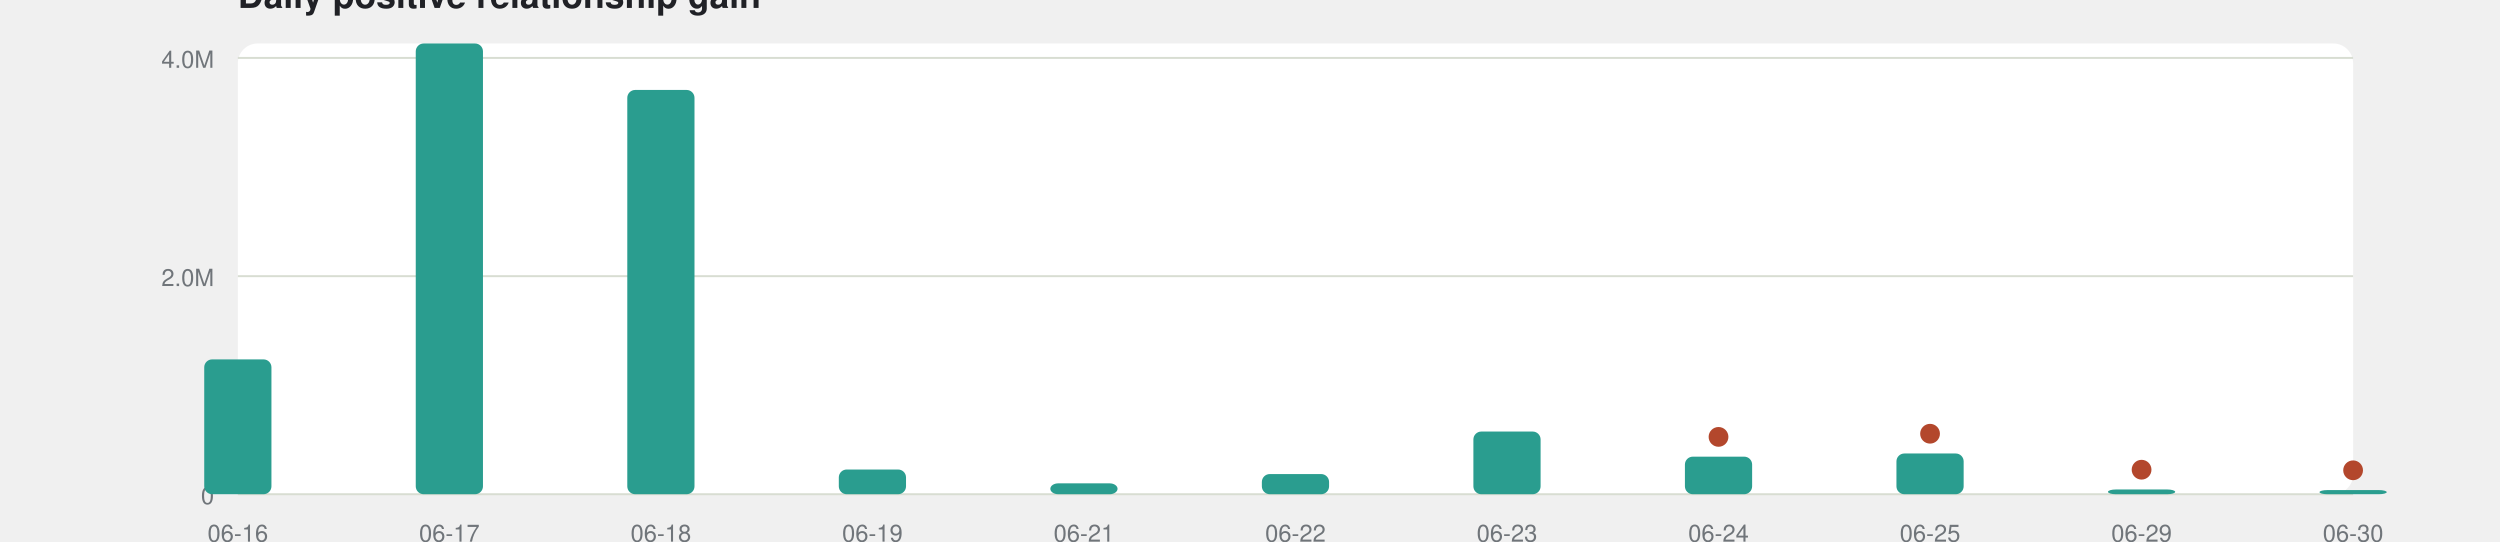
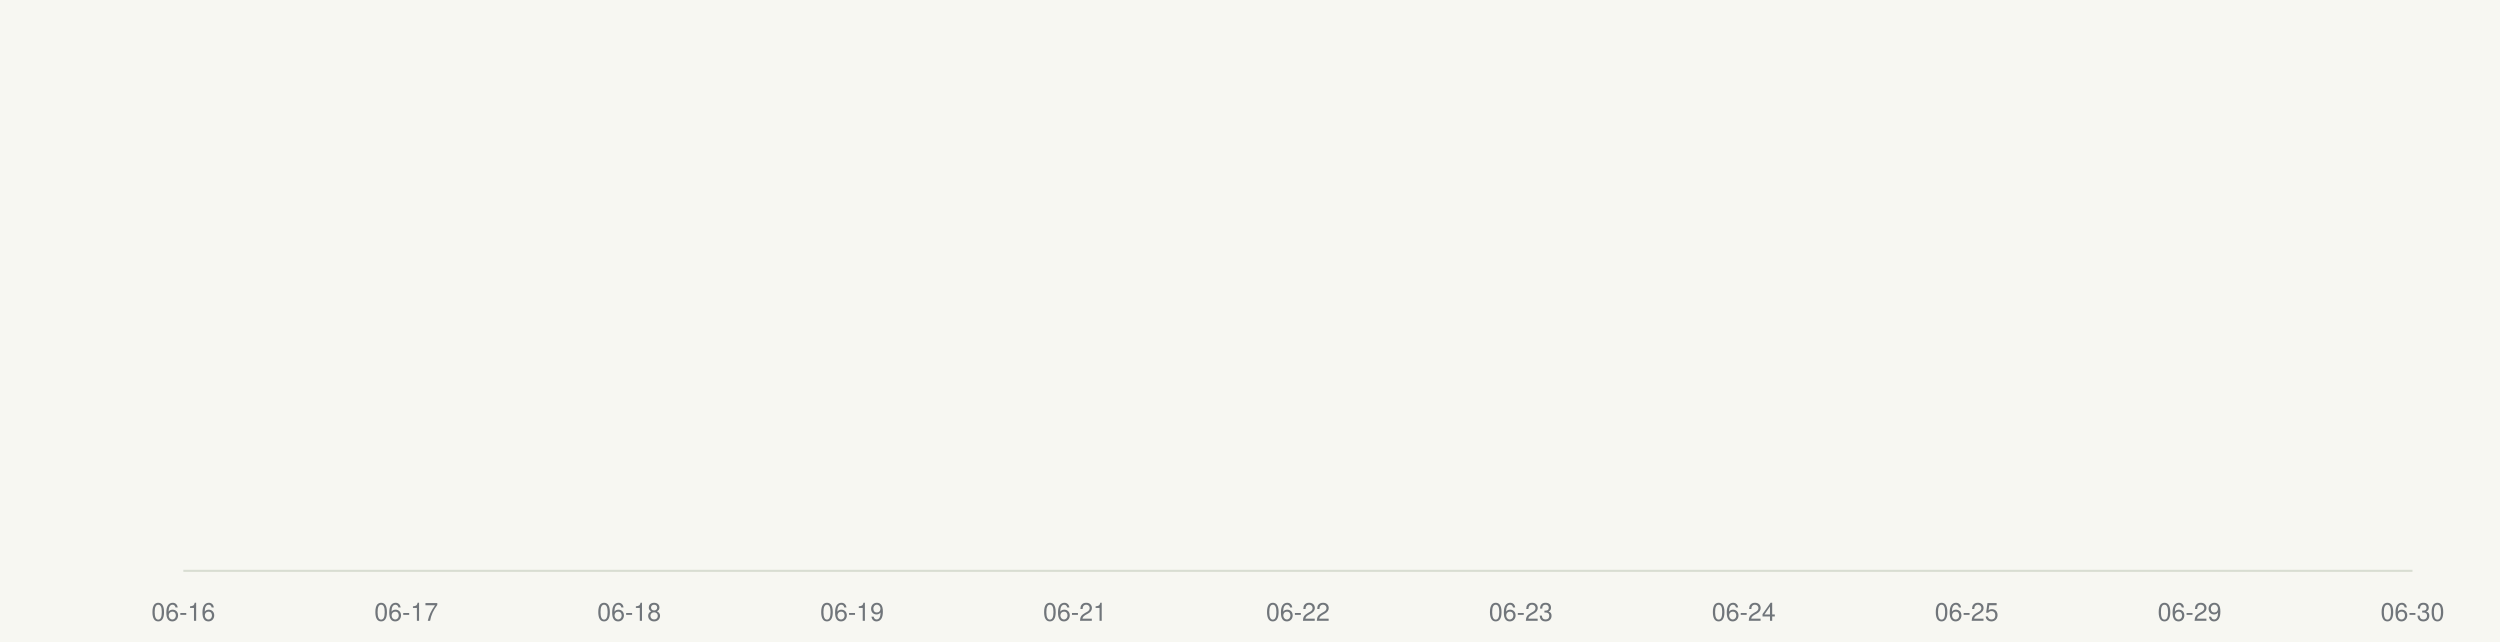
- <svg xmlns="http://www.w3.org/2000/svg" width="1200" height="260" viewBox="0 402 1200 274">
+ <svg xmlns="http://www.w3.org/2000/svg" width="1200" height="308" viewBox="0 0 1200 308">
  <rect width="100%" height="100%" fill="#f7f7f2" />
-   <text x="60" y="54" font-family="Helvetica, Arial, sans-serif" font-size="28" font-weight="700" fill="#202126">ExplainRx crawl growth</text>
-   <text x="60" y="82" font-family="Helvetica, Arial, sans-serif" font-size="16" fill="#70757a">Daily relationship count and daily positive relationship gain, generated from crawl_health_history.log</text>
-   <rect x="88" y="118" width="1070" height="214" fill="#ffffff" rx="10" />
-   <rect x="88" y="424" width="1070" height="228" fill="#ffffff" rx="10" />
-   <text x="88" y="100" font-family="Helvetica, Arial, sans-serif" font-size="18" font-weight="700" fill="#202126">End-of-day relationships</text>
-   <text x="88" y="406" font-family="Helvetica, Arial, sans-serif" font-size="18" font-weight="700" fill="#202126">Daily positive relationship gain</text>
-   <line x1="88" y1="332.4" x2="1158" y2="332.4" stroke="#d8ddd2" stroke-width="1" />
-   <text x="76" y="337.4" text-anchor="end" font-family="Helvetica, Arial, sans-serif" font-size="12" fill="#70757a">6.0M</text>
-   <line x1="88" y1="288.4" x2="1158" y2="288.4" stroke="#d8ddd2" stroke-width="1" />
-   <text x="76" y="293.4" text-anchor="end" font-family="Helvetica, Arial, sans-serif" font-size="12" fill="#70757a">8.0M</text>
-   <line x1="88" y1="244.4" x2="1158" y2="244.4" stroke="#d8ddd2" stroke-width="1" />
-   <text x="76" y="249.4" text-anchor="end" font-family="Helvetica, Arial, sans-serif" font-size="12" fill="#70757a">10.0M</text>
-   <line x1="88" y1="200.4" x2="1158" y2="200.4" stroke="#d8ddd2" stroke-width="1" />
-   <text x="76" y="205.4" text-anchor="end" font-family="Helvetica, Arial, sans-serif" font-size="12" fill="#70757a">12.0M</text>
-   <line x1="88" y1="156.4" x2="1158" y2="156.4" stroke="#d8ddd2" stroke-width="1" />
-   <text x="76" y="161.4" text-anchor="end" font-family="Helvetica, Arial, sans-serif" font-size="12" fill="#70757a">14.0M</text>
-   <line x1="88" y1="112.4" x2="1158" y2="112.4" stroke="#d8ddd2" stroke-width="1" />
-   <text x="76" y="117.4" text-anchor="end" font-family="Helvetica, Arial, sans-serif" font-size="12" fill="#70757a">16.0M</text>
-   <line x1="88" y1="652.0" x2="1158" y2="652.0" stroke="#d8ddd2" stroke-width="1" />
-   <text x="76" y="657.0" text-anchor="end" font-family="Helvetica, Arial, sans-serif" font-size="12" fill="#70757a">0</text>
-   <line x1="88" y1="541.7" x2="1158" y2="541.7" stroke="#d8ddd2" stroke-width="1" />
-   <text x="76" y="546.7" text-anchor="end" font-family="Helvetica, Arial, sans-serif" font-size="12" fill="#70757a">2.0M</text>
-   <line x1="88" y1="431.3" x2="1158" y2="431.3" stroke="#d8ddd2" stroke-width="1" />
-   <text x="76" y="436.3" text-anchor="end" font-family="Helvetica, Arial, sans-serif" font-size="12" fill="#70757a">4.0M</text>
-   <line x1="88" y1="321.0" x2="1158" y2="321.0" stroke="#d8ddd2" stroke-width="1" />
-   <text x="76" y="326.0" text-anchor="end" font-family="Helvetica, Arial, sans-serif" font-size="12" fill="#70757a">6.0M</text>
-   <path d="M 88.0 332.0 L 195.0 241.1 L 302.0 159.4 L 409.0 154.4 L 516.0 152.2 L 623.0 148.0 L 730.0 135.4 L 837.0 128.7 L 944.0 131.2 L 1051.0 118.9 L 1158.0 118.0" fill="none" stroke="#1f4e79" stroke-width="4" stroke-linecap="round" stroke-linejoin="round" />
-   <circle cx="88.0" cy="332.0" r="5" fill="#1f4e79" />
-   <circle cx="195.0" cy="241.1" r="5" fill="#1f4e79" />
-   <circle cx="302.0" cy="159.4" r="5" fill="#1f4e79" />
-   <circle cx="409.0" cy="154.4" r="5" fill="#1f4e79" />
-   <circle cx="516.0" cy="152.2" r="5" fill="#1f4e79" />
-   <circle cx="623.0" cy="148.0" r="5" fill="#1f4e79" />
-   <circle cx="730.0" cy="135.4" r="5" fill="#1f4e79" />
-   <circle cx="837.0" cy="128.7" r="5" fill="#1f4e79" />
-   <circle cx="944.0" cy="131.2" r="5" fill="#1f4e79" />
-   <circle cx="1051.0" cy="118.9" r="5" fill="#1f4e79" />
-   <circle cx="1158.0" cy="118.0" r="7" fill="#1f4e79" />
-   <text x="1168.0" y="108.0" font-family="Helvetica, Arial, sans-serif" font-size="13" font-weight="700" fill="#1f4e79">15,744,850</text>
-   <rect x="71.0" y="583.8" width="34" height="68.2" rx="4" fill="#2a9d8f" />
-   <rect x="178.0" y="424.0" width="34" height="228.0" rx="4" fill="#2a9d8f" />
-   <rect x="285.0" y="447.5" width="34" height="204.5" rx="4" fill="#2a9d8f" />
-   <rect x="392.0" y="639.5" width="34" height="12.5" rx="4" fill="#2a9d8f" />
-   <rect x="499.0" y="646.5" width="34" height="5.5" rx="4" fill="#2a9d8f" />
-   <rect x="606.0" y="641.8" width="34" height="10.2" rx="4" fill="#2a9d8f" />
-   <rect x="713.0" y="620.3" width="34" height="31.7" rx="4" fill="#2a9d8f" />
-   <rect x="820.0" y="633.0" width="34" height="19.0" rx="4" fill="#2a9d8f" />
-   <circle cx="837.0" cy="623.0" r="5" fill="#b3472c" />
-   <rect x="927.0" y="631.4" width="34" height="20.6" rx="4" fill="#2a9d8f" />
-   <circle cx="944.0" cy="621.4" r="5" fill="#b3472c" />
-   <rect x="1034.0" y="649.6" width="34" height="2.4" rx="4" fill="#2a9d8f" />
-   <circle cx="1051.0" cy="639.6" r="5" fill="#b3472c" />
-   <rect x="1141.0" y="649.9" width="34" height="2.1" rx="4" fill="#2a9d8f" />
-   <circle cx="1158.0" cy="639.9" r="5" fill="#b3472c" />
-   <text x="88.0" y="676" text-anchor="middle" font-family="Helvetica, Arial, sans-serif" font-size="12" fill="#70757a">06-16</text>
-   <text x="195.0" y="676" text-anchor="middle" font-family="Helvetica, Arial, sans-serif" font-size="12" fill="#70757a">06-17</text>
-   <text x="302.0" y="676" text-anchor="middle" font-family="Helvetica, Arial, sans-serif" font-size="12" fill="#70757a">06-18</text>
-   <text x="409.0" y="676" text-anchor="middle" font-family="Helvetica, Arial, sans-serif" font-size="12" fill="#70757a">06-19</text>
-   <text x="516.0" y="676" text-anchor="middle" font-family="Helvetica, Arial, sans-serif" font-size="12" fill="#70757a">06-21</text>
-   <text x="623.0" y="676" text-anchor="middle" font-family="Helvetica, Arial, sans-serif" font-size="12" fill="#70757a">06-22</text>
-   <text x="730.0" y="676" text-anchor="middle" font-family="Helvetica, Arial, sans-serif" font-size="12" fill="#70757a">06-23</text>
-   <text x="837.0" y="676" text-anchor="middle" font-family="Helvetica, Arial, sans-serif" font-size="12" fill="#70757a">06-24</text>
-   <text x="944.0" y="676" text-anchor="middle" font-family="Helvetica, Arial, sans-serif" font-size="12" fill="#70757a">06-25</text>
-   <text x="1051.0" y="676" text-anchor="middle" font-family="Helvetica, Arial, sans-serif" font-size="12" fill="#70757a">06-29</text>
-   <text x="1158.0" y="676" text-anchor="middle" font-family="Helvetica, Arial, sans-serif" font-size="12" fill="#70757a">06-30</text>
-   <rect x="864" y="78" width="276" height="106" rx="12" fill="#ffffff" stroke="#d8ddd2" />
-   <text x="882" y="106" font-family="Helvetica, Arial, sans-serif" font-size="15" font-weight="700" fill="#202126">Latest day: 2026-06-30</text>
-   <text x="882" y="132" font-family="Helvetica, Arial, sans-serif" font-size="14" fill="#202126">Relationships: 15,744,850</text>
-   <text x="882" y="154" font-family="Helvetica, Arial, sans-serif" font-size="14" fill="#202126">Positive gain: 38,160</text>
-   <text x="882" y="176" font-family="Helvetica, Arial, sans-serif" font-size="14" fill="#202126">Pending queue: 39,384</text>
-   <line x1="60" y1="732" x2="84" y2="732" stroke="#1f4e79" stroke-width="4" />
-   <text x="94" y="737" font-family="Helvetica, Arial, sans-serif" font-size="13" fill="#202126">End-of-day relationship count</text>
-   <rect x="332" y="721" width="20" height="20" rx="4" fill="#2a9d8f" />
-   <text x="362" y="737" font-family="Helvetica, Arial, sans-serif" font-size="13" fill="#202126">Daily positive gain</text>
-   <circle cx="560" cy="731" r="5" fill="#b3472c" />
-   <text x="574" y="737" font-family="Helvetica, Arial, sans-serif" font-size="13" fill="#202126">Day includes relationship-count drops/resets</text>
+   <defs>
+     <clipPath id="panelclip2">
+       <rect x="0" y="0" width="1200" height="276" />
+     </clipPath>
+   </defs>
+   <g clip-path="url(#panelclip2)" transform="translate(0,-390)">
+     <rect width="100%" height="100%" fill="#f7f7f2" />
+     <text x="60" y="54" font-family="Helvetica, Arial, sans-serif" font-size="28" font-weight="700" fill="#202126">ExplainRx crawl growth</text>
+     <text x="60" y="82" font-family="Helvetica, Arial, sans-serif" font-size="16" fill="#70757a">Daily relationship count and daily positive relationship gain, generated from crawl_health_history.log</text>
+     <rect x="88" y="118" width="1070" height="214" fill="#ffffff" rx="10" />
+     <rect x="88" y="424" width="1070" height="228" fill="#ffffff" rx="10" />
+     <rect x="88" y="744" width="1070" height="214" fill="#ffffff" rx="10" />
+     <rect x="88" y="1050" width="1070" height="214" fill="#ffffff" rx="10" />
+     <rect x="88" y="1356" width="1070" height="214" fill="#ffffff" rx="10" />
+     <text x="88" y="100" font-family="Helvetica, Arial, sans-serif" font-size="18" font-weight="700" fill="#202126">Edges in KB (relationships, end-of-day total)</text>
+     <text x="88" y="406" font-family="Helvetica, Arial, sans-serif" font-size="18" font-weight="700" fill="#202126">Daily positive relationship gain</text>
+     <text x="88" y="726" font-family="Helvetica, Arial, sans-serif" font-size="18" font-weight="700" fill="#202126">End-of-day pending queue</text>
+     <text x="88" y="1032" font-family="Helvetica, Arial, sans-serif" font-size="18" font-weight="700" fill="#202126">Entities completed (all pages exhausted)</text>
+     <text x="88" y="1338" font-family="Helvetica, Arial, sans-serif" font-size="18" font-weight="700" fill="#202126">Entities in KB (total)</text>
+     <line x1="88" y1="332.4" x2="1158" y2="332.4" stroke="#d8ddd2" stroke-width="1" />
+     <text x="76" y="337.4" text-anchor="end" font-family="Helvetica, Arial, sans-serif" font-size="12" fill="#70757a">6.0M</text>
+     <line x1="88" y1="288.4" x2="1158" y2="288.4" stroke="#d8ddd2" stroke-width="1" />
+     <text x="76" y="293.4" text-anchor="end" font-family="Helvetica, Arial, sans-serif" font-size="12" fill="#70757a">8.0M</text>
+     <line x1="88" y1="244.4" x2="1158" y2="244.4" stroke="#d8ddd2" stroke-width="1" />
+     <text x="76" y="249.4" text-anchor="end" font-family="Helvetica, Arial, sans-serif" font-size="12" fill="#70757a">10.0M</text>
+     <line x1="88" y1="200.4" x2="1158" y2="200.4" stroke="#d8ddd2" stroke-width="1" />
+     <text x="76" y="205.4" text-anchor="end" font-family="Helvetica, Arial, sans-serif" font-size="12" fill="#70757a">12.0M</text>
+     <line x1="88" y1="156.4" x2="1158" y2="156.4" stroke="#d8ddd2" stroke-width="1" />
+     <text x="76" y="161.4" text-anchor="end" font-family="Helvetica, Arial, sans-serif" font-size="12" fill="#70757a">14.0M</text>
+     <line x1="88" y1="112.4" x2="1158" y2="112.4" stroke="#d8ddd2" stroke-width="1" />
+     <text x="76" y="117.4" text-anchor="end" font-family="Helvetica, Arial, sans-serif" font-size="12" fill="#70757a">16.0M</text>
+     <line x1="88" y1="652.0" x2="1158" y2="652.0" stroke="#d8ddd2" stroke-width="1" />
+     <text x="76" y="657.0" text-anchor="end" font-family="Helvetica, Arial, sans-serif" font-size="12" fill="#70757a">0</text>
+     <line x1="88" y1="541.7" x2="1158" y2="541.7" stroke="#d8ddd2" stroke-width="1" />
+     <text x="76" y="546.7" text-anchor="end" font-family="Helvetica, Arial, sans-serif" font-size="12" fill="#70757a">2.0M</text>
+     <line x1="88" y1="431.3" x2="1158" y2="431.3" stroke="#d8ddd2" stroke-width="1" />
+     <text x="76" y="436.3" text-anchor="end" font-family="Helvetica, Arial, sans-serif" font-size="12" fill="#70757a">4.0M</text>
+     <line x1="88" y1="321.0" x2="1158" y2="321.0" stroke="#d8ddd2" stroke-width="1" />
+     <text x="76" y="326.0" text-anchor="end" font-family="Helvetica, Arial, sans-serif" font-size="12" fill="#70757a">6.0M</text>
+     <line x1="88" y1="958.4" x2="1158" y2="958.4" stroke="#d8ddd2" stroke-width="1" />
+     <text x="76" y="963.4" text-anchor="end" font-family="Helvetica, Arial, sans-serif" font-size="12" fill="#70757a">0</text>
+     <line x1="88" y1="876.6" x2="1158" y2="876.6" stroke="#d8ddd2" stroke-width="1" />
+     <text x="76" y="881.6" text-anchor="end" font-family="Helvetica, Arial, sans-serif" font-size="12" fill="#70757a">500.0k</text>
+     <line x1="88" y1="794.8" x2="1158" y2="794.8" stroke="#d8ddd2" stroke-width="1" />
+     <text x="76" y="799.8" text-anchor="end" font-family="Helvetica, Arial, sans-serif" font-size="12" fill="#70757a">1.0M</text>
+     <line x1="88" y1="713.0" x2="1158" y2="713.0" stroke="#d8ddd2" stroke-width="1" />
+     <text x="76" y="718.0" text-anchor="end" font-family="Helvetica, Arial, sans-serif" font-size="12" fill="#70757a">1.5M</text>
+     <line x1="88" y1="1265.0" x2="1158" y2="1265.0" stroke="#d8ddd2" stroke-width="1" />
+     <text x="76" y="1270.0" text-anchor="end" font-family="Helvetica, Arial, sans-serif" font-size="12" fill="#70757a">0</text>
+     <line x1="88" y1="1216.3" x2="1158" y2="1216.3" stroke="#d8ddd2" stroke-width="1" />
+     <text x="76" y="1221.3" text-anchor="end" font-family="Helvetica, Arial, sans-serif" font-size="12" fill="#70757a">50</text>
+     <line x1="88" y1="1167.7" x2="1158" y2="1167.7" stroke="#d8ddd2" stroke-width="1" />
+     <text x="76" y="1172.7" text-anchor="end" font-family="Helvetica, Arial, sans-serif" font-size="12" fill="#70757a">100</text>
+     <line x1="88" y1="1119.1" x2="1158" y2="1119.1" stroke="#d8ddd2" stroke-width="1" />
+     <text x="76" y="1124.1" text-anchor="end" font-family="Helvetica, Arial, sans-serif" font-size="12" fill="#70757a">150</text>
+     <line x1="88" y1="1070.4" x2="1158" y2="1070.4" stroke="#d8ddd2" stroke-width="1" />
+     <text x="76" y="1075.4" text-anchor="end" font-family="Helvetica, Arial, sans-serif" font-size="12" fill="#70757a">200</text>
+     <line x1="88" y1="1021.8" x2="1158" y2="1021.8" stroke="#d8ddd2" stroke-width="1" />
+     <text x="76" y="1026.8" text-anchor="end" font-family="Helvetica, Arial, sans-serif" font-size="12" fill="#70757a">250</text>
+     <line x1="88" y1="1570.0" x2="1158" y2="1570.0" stroke="#d8ddd2" stroke-width="1" />
+     <text x="76" y="1575.0" text-anchor="end" font-family="Helvetica, Arial, sans-serif" font-size="12" fill="#70757a">749.3k</text>
+     <line x1="88" y1="1516.5" x2="1158" y2="1516.5" stroke="#d8ddd2" stroke-width="1" />
+     <text x="76" y="1521.5" text-anchor="end" font-family="Helvetica, Arial, sans-serif" font-size="12" fill="#70757a">749.3k</text>
+     <line x1="88" y1="1463.0" x2="1158" y2="1463.0" stroke="#d8ddd2" stroke-width="1" />
+     <text x="76" y="1468.0" text-anchor="end" font-family="Helvetica, Arial, sans-serif" font-size="12" fill="#70757a">749.3k</text>
+     <line x1="88" y1="1409.5" x2="1158" y2="1409.5" stroke="#d8ddd2" stroke-width="1" />
+     <text x="76" y="1414.5" text-anchor="end" font-family="Helvetica, Arial, sans-serif" font-size="12" fill="#70757a">749.3k</text>
+     <line x1="88" y1="1356.0" x2="1158" y2="1356.0" stroke="#d8ddd2" stroke-width="1" />
+     <text x="76" y="1361.0" text-anchor="end" font-family="Helvetica, Arial, sans-serif" font-size="12" fill="#70757a">749.3k</text>
+     <path d="M 88.0 332.0 L 195.0 241.1 L 302.0 159.4 L 409.0 154.4 L 516.0 152.2 L 623.0 148.1 L 730.0 135.4 L 837.0 128.8 L 944.0 131.3 L 1051.0 118.9 L 1158.0 118.0" fill="none" stroke="#1f4e79" stroke-width="4" stroke-linecap="round" stroke-linejoin="round" />
+     <circle cx="88.0" cy="332.0" r="5" fill="#1f4e79" />
+     <circle cx="195.0" cy="241.1" r="5" fill="#1f4e79" />
+     <circle cx="302.0" cy="159.4" r="5" fill="#1f4e79" />
+     <circle cx="409.0" cy="154.4" r="5" fill="#1f4e79" />
+     <circle cx="516.0" cy="152.2" r="5" fill="#1f4e79" />
+     <circle cx="623.0" cy="148.1" r="5" fill="#1f4e79" />
+     <circle cx="730.0" cy="135.4" r="5" fill="#1f4e79" />
+     <circle cx="837.0" cy="128.8" r="5" fill="#1f4e79" />
+     <circle cx="944.0" cy="131.3" r="5" fill="#1f4e79" />
+     <circle cx="1051.0" cy="118.9" r="5" fill="#1f4e79" />
+     <circle cx="1158.0" cy="118.0" r="7" fill="#1f4e79" />
+     <text x="1168.0" y="108.0" font-family="Helvetica, Arial, sans-serif" font-size="13" font-weight="700" fill="#1f4e79">15,746,468</text>
+     <rect x="71.0" y="583.8" width="34" height="68.2" rx="4" fill="#2a9d8f" />
+     <rect x="178.0" y="424.0" width="34" height="228.0" rx="4" fill="#2a9d8f" />
+     <rect x="285.0" y="447.5" width="34" height="204.5" rx="4" fill="#2a9d8f" />
+     <rect x="392.0" y="639.5" width="34" height="12.5" rx="4" fill="#2a9d8f" />
+     <rect x="499.0" y="646.5" width="34" height="5.5" rx="4" fill="#2a9d8f" />
+     <rect x="606.0" y="641.8" width="34" height="10.2" rx="4" fill="#2a9d8f" />
+     <rect x="713.0" y="620.3" width="34" height="31.7" rx="4" fill="#2a9d8f" />
+     <rect x="820.0" y="633.0" width="34" height="19.0" rx="4" fill="#2a9d8f" />
+     <circle cx="837.0" cy="623.0" r="5" fill="#b3472c" />
+     <rect x="927.0" y="631.4" width="34" height="20.6" rx="4" fill="#2a9d8f" />
+     <circle cx="944.0" cy="621.4" r="5" fill="#b3472c" />
+     <rect x="1034.0" y="649.6" width="34" height="2.4" rx="4" fill="#2a9d8f" />
+     <circle cx="1051.0" cy="639.6" r="5" fill="#b3472c" />
+     <rect x="1141.0" y="649.8" width="34" height="2.2" rx="4" fill="#2a9d8f" />
+     <circle cx="1158.0" cy="639.8" r="5" fill="#b3472c" />
+     <path d="M 88.0 952.8 L 195.0 869.4 L 302.0 768.6 L 409.0 747.4 L 516.0 745.5 L 623.0 744.0 L 730.0 958.0 L 837.0 956.2 L 944.0 953.8 L 1051.0 953.2 L 1158.0 951.9" fill="none" stroke="#6f5499" stroke-width="4" stroke-linecap="round" stroke-linejoin="round" />
+     <circle cx="88.0" cy="952.8" r="5" fill="#6f5499" />
+     <circle cx="195.0" cy="869.4" r="5" fill="#6f5499" />
+     <circle cx="302.0" cy="768.6" r="5" fill="#6f5499" />
+     <circle cx="409.0" cy="747.4" r="5" fill="#6f5499" />
+     <circle cx="516.0" cy="745.5" r="5" fill="#6f5499" />
+     <circle cx="623.0" cy="744.0" r="5" fill="#6f5499" />
+     <circle cx="730.0" cy="958.0" r="5" fill="#6f5499" />
+     <circle cx="837.0" cy="956.2" r="5" fill="#6f5499" />
+     <circle cx="944.0" cy="953.8" r="5" fill="#6f5499" />
+     <circle cx="1051.0" cy="953.2" r="5" fill="#6f5499" />
+     <circle cx="1158.0" cy="951.9" r="7" fill="#6f5499" />
+     <text x="1168.0" y="941.9" font-family="Helvetica, Arial, sans-serif" font-size="13" font-weight="700" fill="#6f5499">39,737</text>
+     <path d="M 88.0 1264.0 L 195.0 1230.9 L 302.0 1162.8 L 409.0 1054.9 L 516.0 1051.0 L 623.0 1050.0 L 730.0 1225.1 L 837.0 1259.1 L 944.0 1252.3 L 1051.0 1252.3 L 1158.0 1252.3" fill="none" stroke="#a6611a" stroke-width="4" stroke-linecap="round" stroke-linejoin="round" />
+     <circle cx="88.0" cy="1264.0" r="5" fill="#a6611a" />
+     <circle cx="195.0" cy="1230.9" r="5" fill="#a6611a" />
+     <circle cx="302.0" cy="1162.8" r="5" fill="#a6611a" />
+     <circle cx="409.0" cy="1054.9" r="5" fill="#a6611a" />
+     <circle cx="516.0" cy="1051.0" r="5" fill="#a6611a" />
+     <circle cx="623.0" cy="1050.0" r="5" fill="#a6611a" />
+     <circle cx="730.0" cy="1225.1" r="5" fill="#a6611a" />
+     <circle cx="837.0" cy="1259.1" r="5" fill="#a6611a" />
+     <circle cx="944.0" cy="1252.3" r="5" fill="#a6611a" />
+     <circle cx="1051.0" cy="1252.3" r="5" fill="#a6611a" />
+     <circle cx="1158.0" cy="1252.3" r="7" fill="#a6611a" />
+     <text x="1168.0" y="1242.3" font-family="Helvetica, Arial, sans-serif" font-size="13" font-weight="700" fill="#a6611a">13</text>
+     <circle cx="1158.0" cy="1463.0" r="7" fill="#2f6b3c" />
+     <text x="1168.0" y="1453.0" font-family="Helvetica, Arial, sans-serif" font-size="13" font-weight="700" fill="#2f6b3c">749,263</text>
+     <text x="88.0" y="1594" text-anchor="middle" font-family="Helvetica, Arial, sans-serif" font-size="12" fill="#70757a">06-16</text>
+     <text x="195.0" y="1594" text-anchor="middle" font-family="Helvetica, Arial, sans-serif" font-size="12" fill="#70757a">06-17</text>
+     <text x="302.0" y="1594" text-anchor="middle" font-family="Helvetica, Arial, sans-serif" font-size="12" fill="#70757a">06-18</text>
+     <text x="409.0" y="1594" text-anchor="middle" font-family="Helvetica, Arial, sans-serif" font-size="12" fill="#70757a">06-19</text>
+     <text x="516.0" y="1594" text-anchor="middle" font-family="Helvetica, Arial, sans-serif" font-size="12" fill="#70757a">06-21</text>
+     <text x="623.0" y="1594" text-anchor="middle" font-family="Helvetica, Arial, sans-serif" font-size="12" fill="#70757a">06-22</text>
+     <text x="730.0" y="1594" text-anchor="middle" font-family="Helvetica, Arial, sans-serif" font-size="12" fill="#70757a">06-23</text>
+     <text x="837.0" y="1594" text-anchor="middle" font-family="Helvetica, Arial, sans-serif" font-size="12" fill="#70757a">06-24</text>
+     <text x="944.0" y="1594" text-anchor="middle" font-family="Helvetica, Arial, sans-serif" font-size="12" fill="#70757a">06-25</text>
+     <text x="1051.0" y="1594" text-anchor="middle" font-family="Helvetica, Arial, sans-serif" font-size="12" fill="#70757a">06-29</text>
+     <text x="1158.0" y="1594" text-anchor="middle" font-family="Helvetica, Arial, sans-serif" font-size="12" fill="#70757a">06-30</text>
+     <rect x="864" y="188" width="276" height="150" rx="12" fill="#ffffff" stroke="#d8ddd2" />
+     <text x="882" y="216" font-family="Helvetica, Arial, sans-serif" font-size="15" font-weight="700" fill="#202126">Latest day: 2026-06-30</text>
+     <text x="882" y="242" font-family="Helvetica, Arial, sans-serif" font-size="14" fill="#202126">Entities in KB: 749,263</text>
+     <text x="882" y="264" font-family="Helvetica, Arial, sans-serif" font-size="14" fill="#202126">Edges in KB: 15,746,468</text>
+     <text x="882" y="286" font-family="Helvetica, Arial, sans-serif" font-size="14" fill="#202126">Positive gain: 39,778</text>
+     <text x="882" y="308" font-family="Helvetica, Arial, sans-serif" font-size="14" fill="#202126">Pending queue: 39,737</text>
+     <line x1="60" y1="1612" x2="84" y2="1612" stroke="#1f4e79" stroke-width="4" />
+     <text x="94" y="1617" font-family="Helvetica, Arial, sans-serif" font-size="13" fill="#202126">Edges in KB</text>
+     <line x1="280" y1="1612" x2="304" y2="1612" stroke="#6f5499" stroke-width="4" />
+     <text x="314" y="1617" font-family="Helvetica, Arial, sans-serif" font-size="13" fill="#202126">Pending queue</text>
+     <line x1="520" y1="1612" x2="544" y2="1612" stroke="#a6611a" stroke-width="4" />
+     <text x="554" y="1617" font-family="Helvetica, Arial, sans-serif" font-size="13" fill="#202126">Entities completed</text>
+     <line x1="800" y1="1612" x2="824" y2="1612" stroke="#2f6b3c" stroke-width="4" />
+     <text x="834" y="1617" font-family="Helvetica, Arial, sans-serif" font-size="13" fill="#202126">Entities in KB (total)</text>
+     <rect x="60" y="1629" width="20" height="20" rx="4" fill="#2a9d8f" />
+     <text x="90" y="1645" font-family="Helvetica, Arial, sans-serif" font-size="13" fill="#202126">Daily positive relationship gain</text>
+     <circle cx="400" cy="1639" r="5" fill="#b3472c" />
+     <text x="414" y="1645" font-family="Helvetica, Arial, sans-serif" font-size="13" fill="#202126">Day includes edge-count drops/resets</text>
+   </g>
+   <rect x="0" y="276" width="1200" height="32" fill="#f7f7f2" />
+   <line x1="88" y1="274" x2="1158" y2="274" stroke="#d8ddd2" stroke-width="1" />
+   <text x="88.0" y="298" text-anchor="middle" font-family="Helvetica, Arial, sans-serif" font-size="12" fill="#70757a">06-16</text>
+   <text x="195.0" y="298" text-anchor="middle" font-family="Helvetica, Arial, sans-serif" font-size="12" fill="#70757a">06-17</text>
+   <text x="302.0" y="298" text-anchor="middle" font-family="Helvetica, Arial, sans-serif" font-size="12" fill="#70757a">06-18</text>
+   <text x="409.0" y="298" text-anchor="middle" font-family="Helvetica, Arial, sans-serif" font-size="12" fill="#70757a">06-19</text>
+   <text x="516.0" y="298" text-anchor="middle" font-family="Helvetica, Arial, sans-serif" font-size="12" fill="#70757a">06-21</text>
+   <text x="623.0" y="298" text-anchor="middle" font-family="Helvetica, Arial, sans-serif" font-size="12" fill="#70757a">06-22</text>
+   <text x="730.0" y="298" text-anchor="middle" font-family="Helvetica, Arial, sans-serif" font-size="12" fill="#70757a">06-23</text>
+   <text x="837.0" y="298" text-anchor="middle" font-family="Helvetica, Arial, sans-serif" font-size="12" fill="#70757a">06-24</text>
+   <text x="944.0" y="298" text-anchor="middle" font-family="Helvetica, Arial, sans-serif" font-size="12" fill="#70757a">06-25</text>
+   <text x="1051.0" y="298" text-anchor="middle" font-family="Helvetica, Arial, sans-serif" font-size="12" fill="#70757a">06-29</text>
+   <text x="1158.0" y="298" text-anchor="middle" font-family="Helvetica, Arial, sans-serif" font-size="12" fill="#70757a">06-30</text>
</svg>
